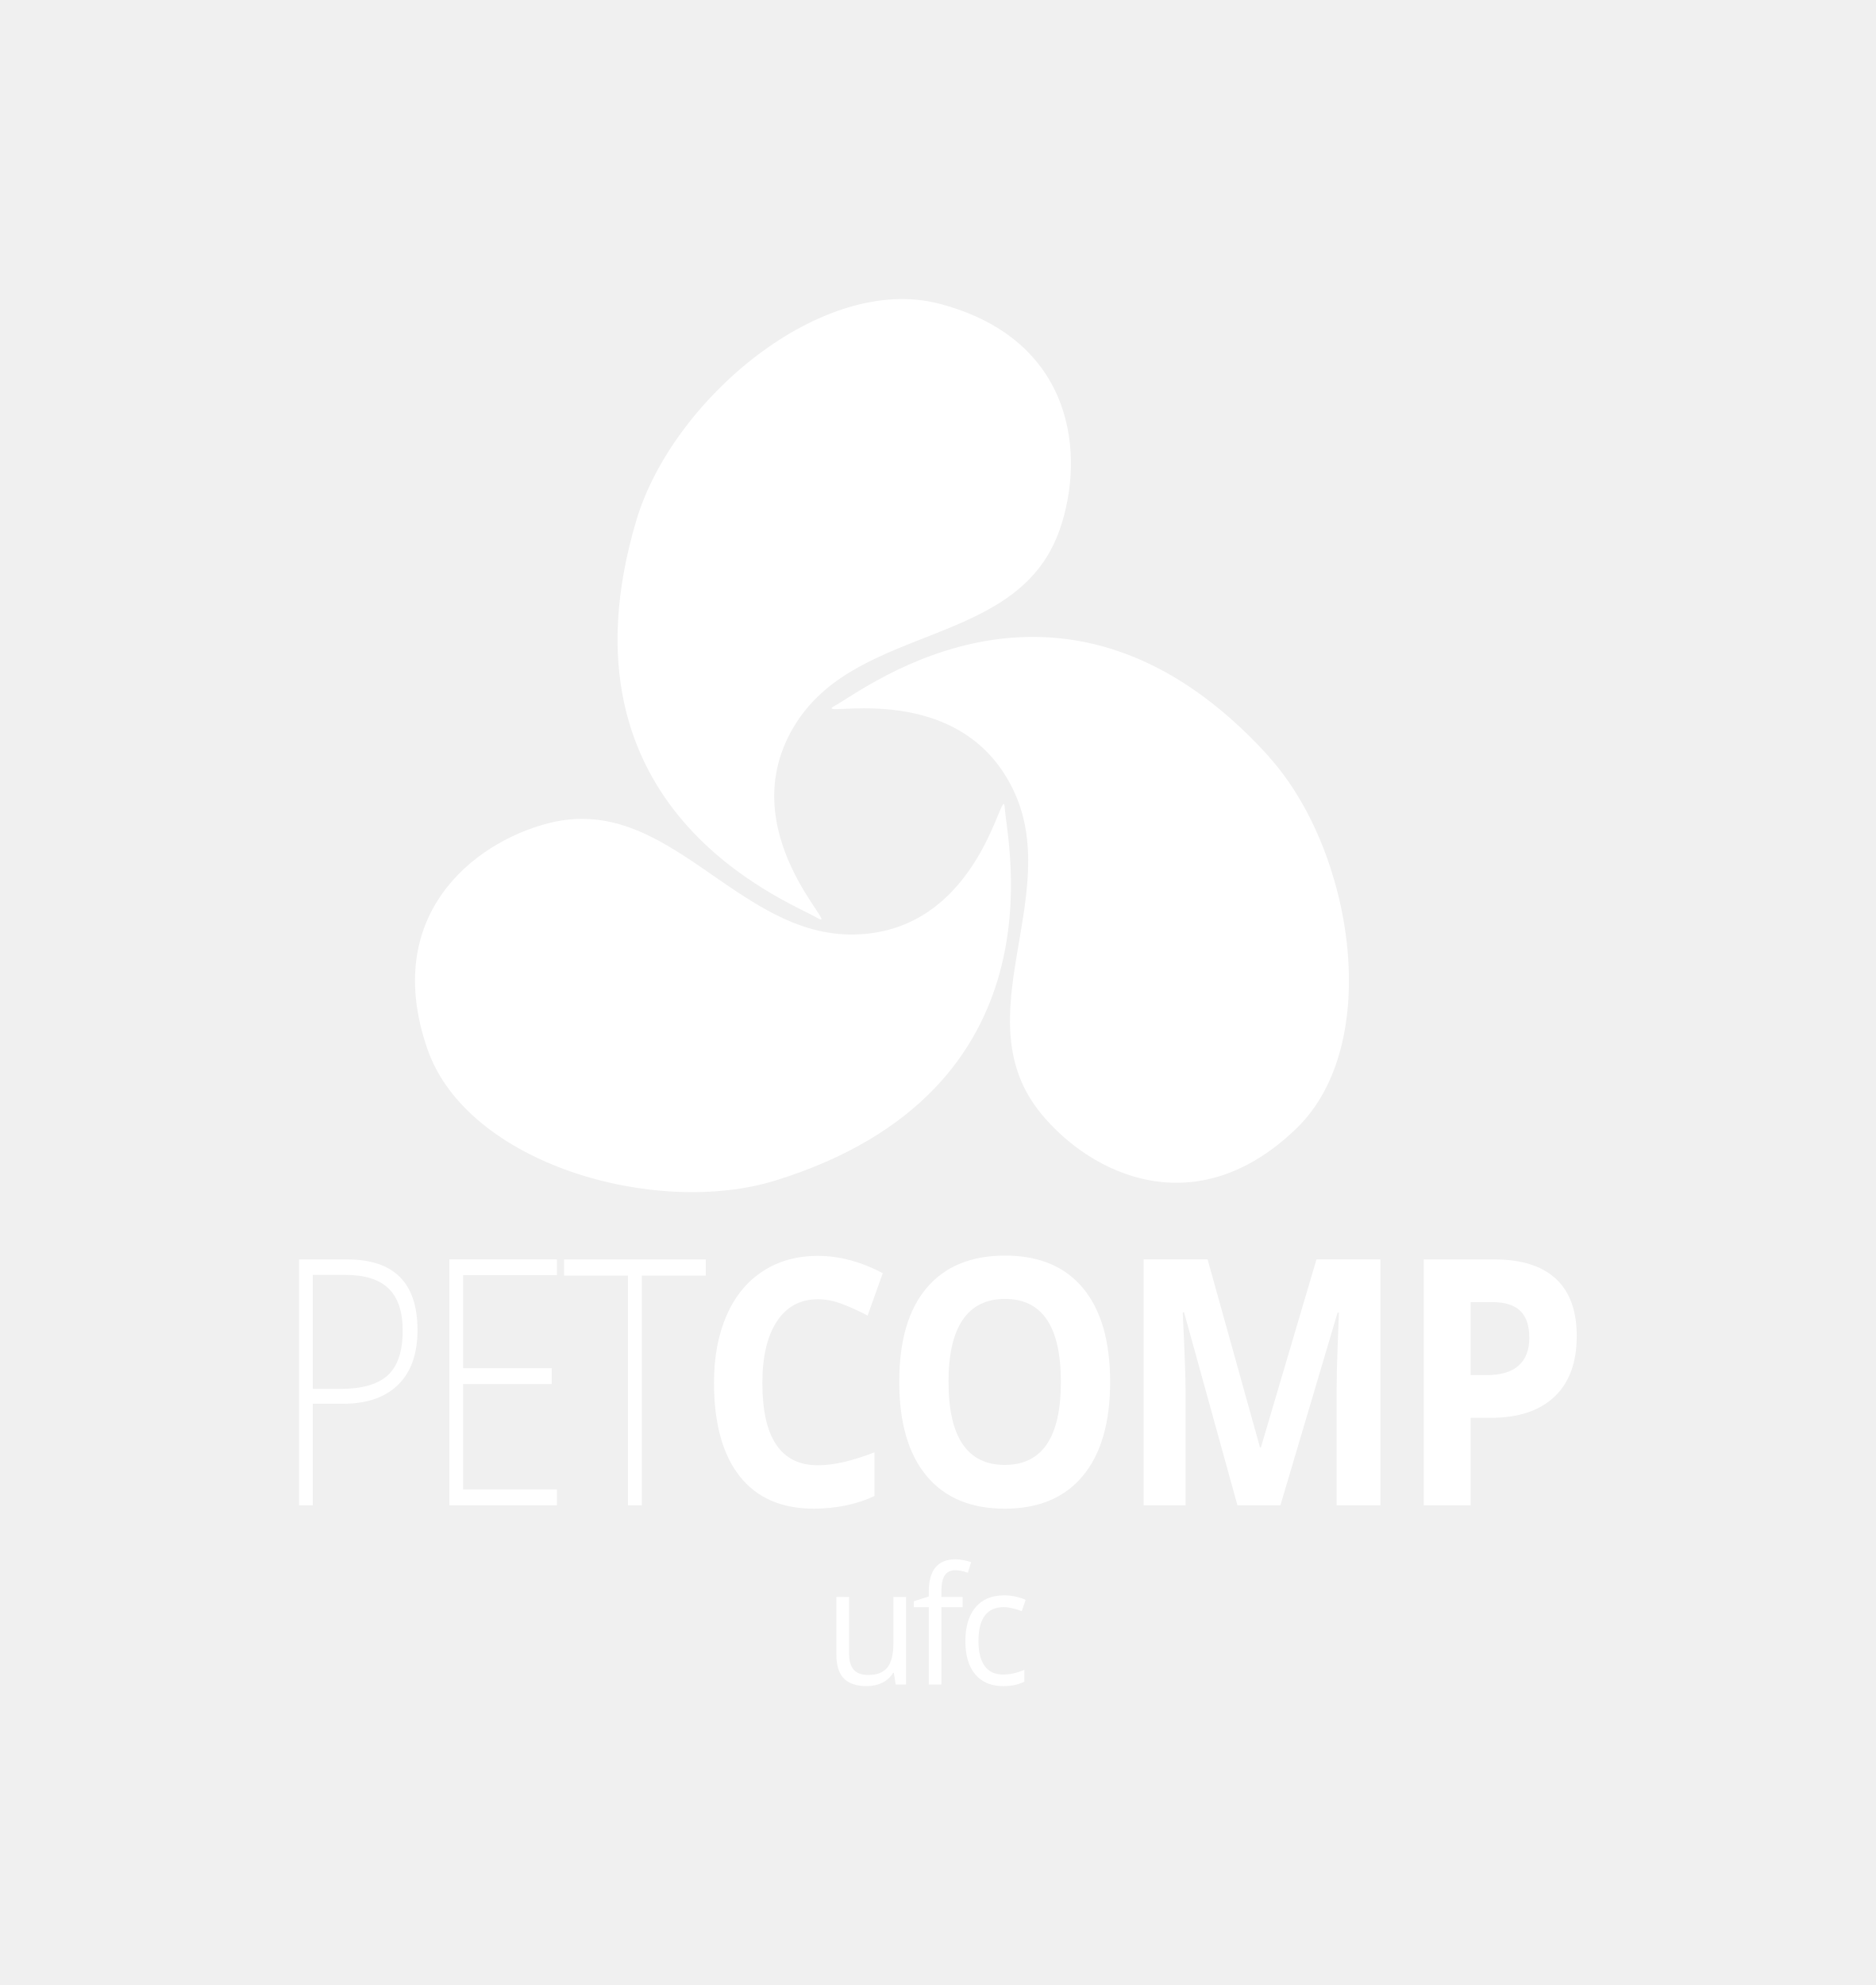
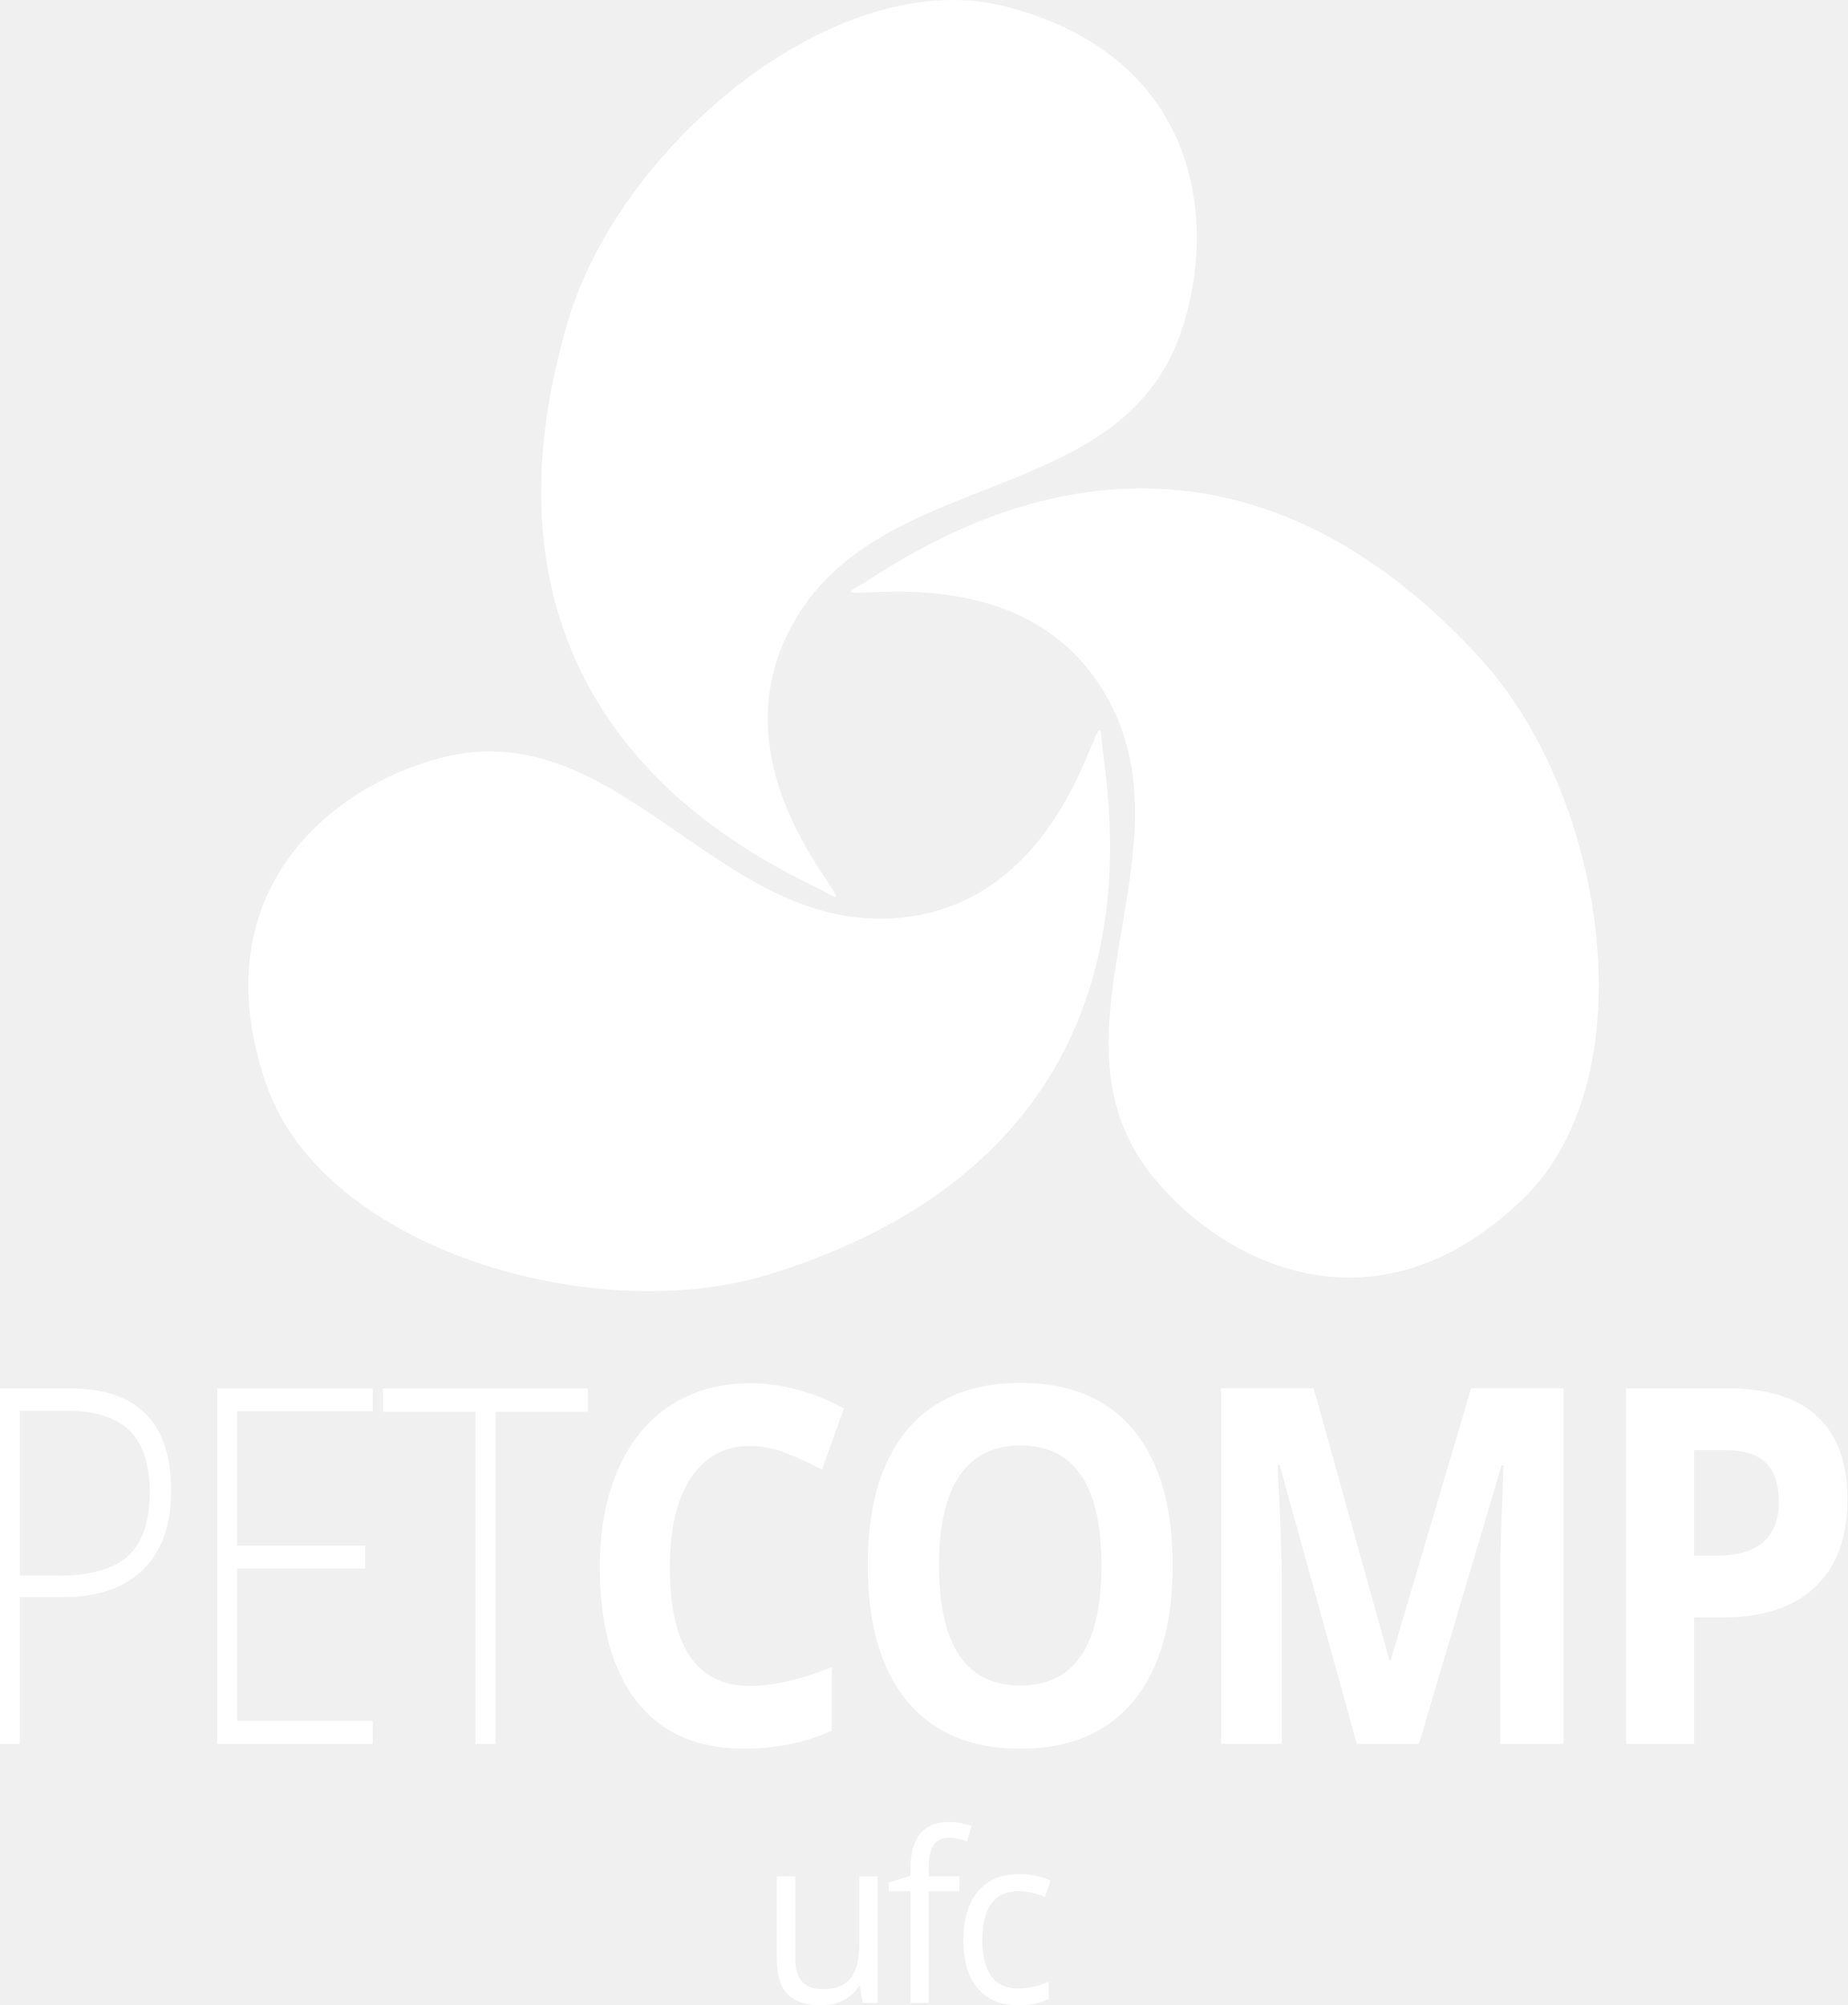
- <svg xmlns="http://www.w3.org/2000/svg" xmlns:xlink="http://www.w3.org/1999/xlink" width="470.5pt" height="497.8pt" version="1.2" viewBox="0 0 470.5 497.8">
+ <svg xmlns="http://www.w3.org/2000/svg" xmlns:xlink="http://www.w3.org/1999/xlink" width="320.5pt" height="347.8pt" version="1.2" viewBox="0 0 320.5 347.8">
  <defs>
    <symbol id="j" overflow="visible">
      <path d="m36.7-43.95c0 5.969-1.621 10.54-4.859 13.72-3.242 3.18-7.836 4.766-13.78 4.766h-7.625v25.47h-3.453v-61.66h12.09c11.75 0 17.62 5.902 17.62 17.7zm-26.27 14.77h6.781c5.562 0 9.578-1.145 12.05-3.438 2.477-2.289 3.719-6.008 3.719-11.16 0-4.75-1.172-8.27-3.516-10.56-2.336-2.289-5.953-3.438-10.86-3.438h-8.172z" />
    </symbol>
    <symbol id="i" overflow="visible">
      <path d="m33.97 0h-26.98v-61.66h26.98v3.953h-23.53v23.33h22.22v3.969h-22.22v26.44h23.53z" />
    </symbol>
    <symbol id="h" overflow="visible">
      <path d="m19.86 0h-3.484v-57.61h-16.03v-4.047h35.55v4.047h-16.03z" />
    </symbol>
    <symbol id="g" overflow="visible">
      <path d="m30.58-51.67c-4.43 0-7.859 1.852-10.3 5.547-2.43 3.699-3.641 8.855-3.641 15.47 0 13.75 4.645 20.62 13.94 20.62 3.906 0 8.629-1.082 14.17-3.25v10.97c-4.555 2.105-9.641 3.156-15.27 3.156-8.086 0-14.27-2.719-18.55-8.156-4.281-5.445-6.422-13.26-6.422-23.44 0-6.406 1.051-12.02 3.156-16.84 2.102-4.82 5.125-8.52 9.062-11.09 3.938-2.57 8.551-3.859 13.84-3.859 5.395 0 10.82 1.449 16.27 4.344l-3.797 10.62c-2.074-1.094-4.164-2.047-6.266-2.859-2.105-0.82-4.172-1.234-6.203-1.234z" />
    </symbol>
    <symbol id="f" overflow="visible">
      <path d="m57.41-30.92c0 10.21-2.281 18.06-6.844 23.55-4.555 5.48-11.09 8.219-19.59 8.219-8.512 0-15.05-2.738-19.61-8.219-4.562-5.488-6.844-13.36-6.844-23.62 0-10.26 2.285-18.09 6.859-23.5 4.57-5.414 11.13-8.125 19.67-8.125 8.531 0 15.05 2.73 19.58 8.188 4.52 5.449 6.781 13.29 6.781 23.52zm-40.53 0c0 6.898 1.176 12.09 3.531 15.58 2.352 3.48 5.875 5.219 10.56 5.219 9.395 0 14.09-6.93 14.09-20.8 0-13.88-4.672-20.83-14.02-20.83-4.688 0-8.227 1.75-10.61 5.25-2.375 3.5-3.562 8.695-3.562 15.58z" />
    </symbol>
    <symbol id="e" overflow="visible">
      <path d="m30.52 0-13.38-48.38h-0.344c0.477 9.844 0.719 16.41 0.719 19.7v28.67h-10.53v-61.66h16.05l13.14 47.14h0.234l13.94-47.14h16.03v61.66h-10.98v-29.19c0-1.375 0.02-2.961 0.062-4.766 0.039-1.801 0.211-6.582 0.516-14.34h-0.344l-14.33 48.3z" />
    </symbol>
    <symbol id="d" overflow="visible">
      <path d="m18.77-32.64h3.875c3.625 0 6.332-0.789 8.125-2.375 1.801-1.594 2.703-3.91 2.703-6.953 0-3.062-0.758-5.32-2.266-6.781-1.5-1.469-3.859-2.203-7.078-2.203h-5.359zm26.59-9.781c0 6.637-1.871 11.71-5.609 15.22-3.73 3.512-9.039 5.266-15.92 5.266h-5.062v21.94h-11.78v-61.66h17.75c6.738 0 11.86 1.609 15.36 4.828 3.508 3.219 5.266 8.023 5.266 14.41z" />
    </symbol>
    <symbol id="c" overflow="visible">
      <path d="m6.328-21.95v14.23c0 1.793 0.383 3.133 1.156 4.016 0.781 0.875 2 1.312 3.656 1.312 2.176 0 3.77-0.625 4.781-1.875 1.008-1.258 1.516-3.312 1.516-6.156v-11.53h3.172v21.95h-2.609l-0.453-2.938h-0.172c-0.656 1.074-1.559 1.902-2.703 2.484-1.148 0.57-2.461 0.859-3.938 0.859-2.543 0-4.449-0.633-5.719-1.906-1.262-1.27-1.891-3.301-1.891-6.094v-14.36z" />
    </symbol>
    <symbol id="b" overflow="visible">
      <path d="m12.78-19.38h-5.328v19.38h-3.156v-19.38h-3.75v-1.5l3.75-1.203v-1.219c0-5.395 2.238-8.094 6.719-8.094 1.102 0 2.398 0.234 3.891 0.703l-0.812 2.656c-1.219-0.414-2.262-0.625-3.125-0.625-1.199 0-2.086 0.422-2.656 1.266-0.574 0.836-0.859 2.172-0.859 4.016v1.422h5.328z" />
    </symbol>
    <symbol id="a" overflow="visible">
      <path d="m11.7 0.406c-3.023 0-5.367-0.977-7.031-2.938-1.656-1.957-2.484-4.727-2.484-8.312 0-3.664 0.844-6.5 2.531-8.5 1.688-2.008 4.086-3.016 7.203-3.016 1 0 2 0.117 3 0.344 1.008 0.231 1.801 0.496 2.375 0.797l-0.969 2.828c-0.711-0.289-1.477-0.531-2.297-0.719-0.824-0.195-1.555-0.297-2.188-0.297-4.25 0-6.375 2.844-6.375 8.531 0 2.699 0.516 4.773 1.547 6.219 1.039 1.438 2.578 2.156 4.609 2.156 1.75 0 3.535-0.395 5.359-1.188v2.953c-1.398 0.758-3.156 1.141-5.281 1.141z" />
    </symbol>
  </defs>
-   <g transform="translate(-74.07 -141.7)">
+   <g transform="translate(-149.1 -216.7)">
    <g fill="#ffffff">
      <use x="142.088" y="519.196" width="100%" height="100%" xlink:href="#j" />
      <use x="179.78" y="519.196" width="100%" height="100%" xlink:href="#i" />
      <use x="215.191" y="519.196" width="100%" height="100%" xlink:href="#h" />
-     </g>
-     <g fill="#ffffff">
      <use x="248.64" y="519.196" width="100%" height="100%" xlink:href="#g" />
      <use x="295.09" y="519.196" width="100%" height="100%" xlink:href="#f" />
      <use x="353.911" y="519.196" width="100%" height="100%" xlink:href="#e" />
      <use x="424.169" y="519.196" width="100%" height="100%" xlink:href="#d" />
-     </g>
-     <g fill="#ffffff">
      <use x="280.71" y="564.143" width="100%" height="100%" xlink:href="#c" />
      <use x="302.729" y="564.143" width="100%" height="100%" xlink:href="#b" />
      <use x="314.012" y="564.143" width="100%" height="100%" xlink:href="#a" />
    </g>
-     <g fill="#fff" fill-rule="evenodd">
+     <g transform="translate(14.01)" fill="#fff" fill-rule="evenodd">
      <path d="m392.3 331.4c-51.02-56.27-101.3-16.8-108.7-12.8-7.363 4.004 30.24-8.07 44.46 20.88 13.11 26.68-12.75 57.39 7.199 81.59 12.52 15.19 38.76 28 64 3.59 21.95-21.24 14.18-69.89-7.008-93.25" />
      <path d="m326.1 344.5c-0.527-8.367-5.441 30.86-37.67 31.55-29.68 0.652-46.6-35.77-76.93-27.87-19.04 4.953-41.72 23.38-30.24 56.57 9.977 28.88 57.34 42.34 87.43 32.96 72.48-22.58 57.93-84.84 57.41-93.21" />
      <path d="m309.8 217.9c-29.52-7.82-67.1 24.01-76.11 54.24-21.73 72.81 38.02 95.46 45.25 99.7 7.23 4.238-22.54-21.73-5.148-48.89 16.02-25.03 55.66-18.76 66.04-48.36 6.508-18.58 3.895-47.7-30.03-56.69" />
    </g>
  </g>
</svg>
